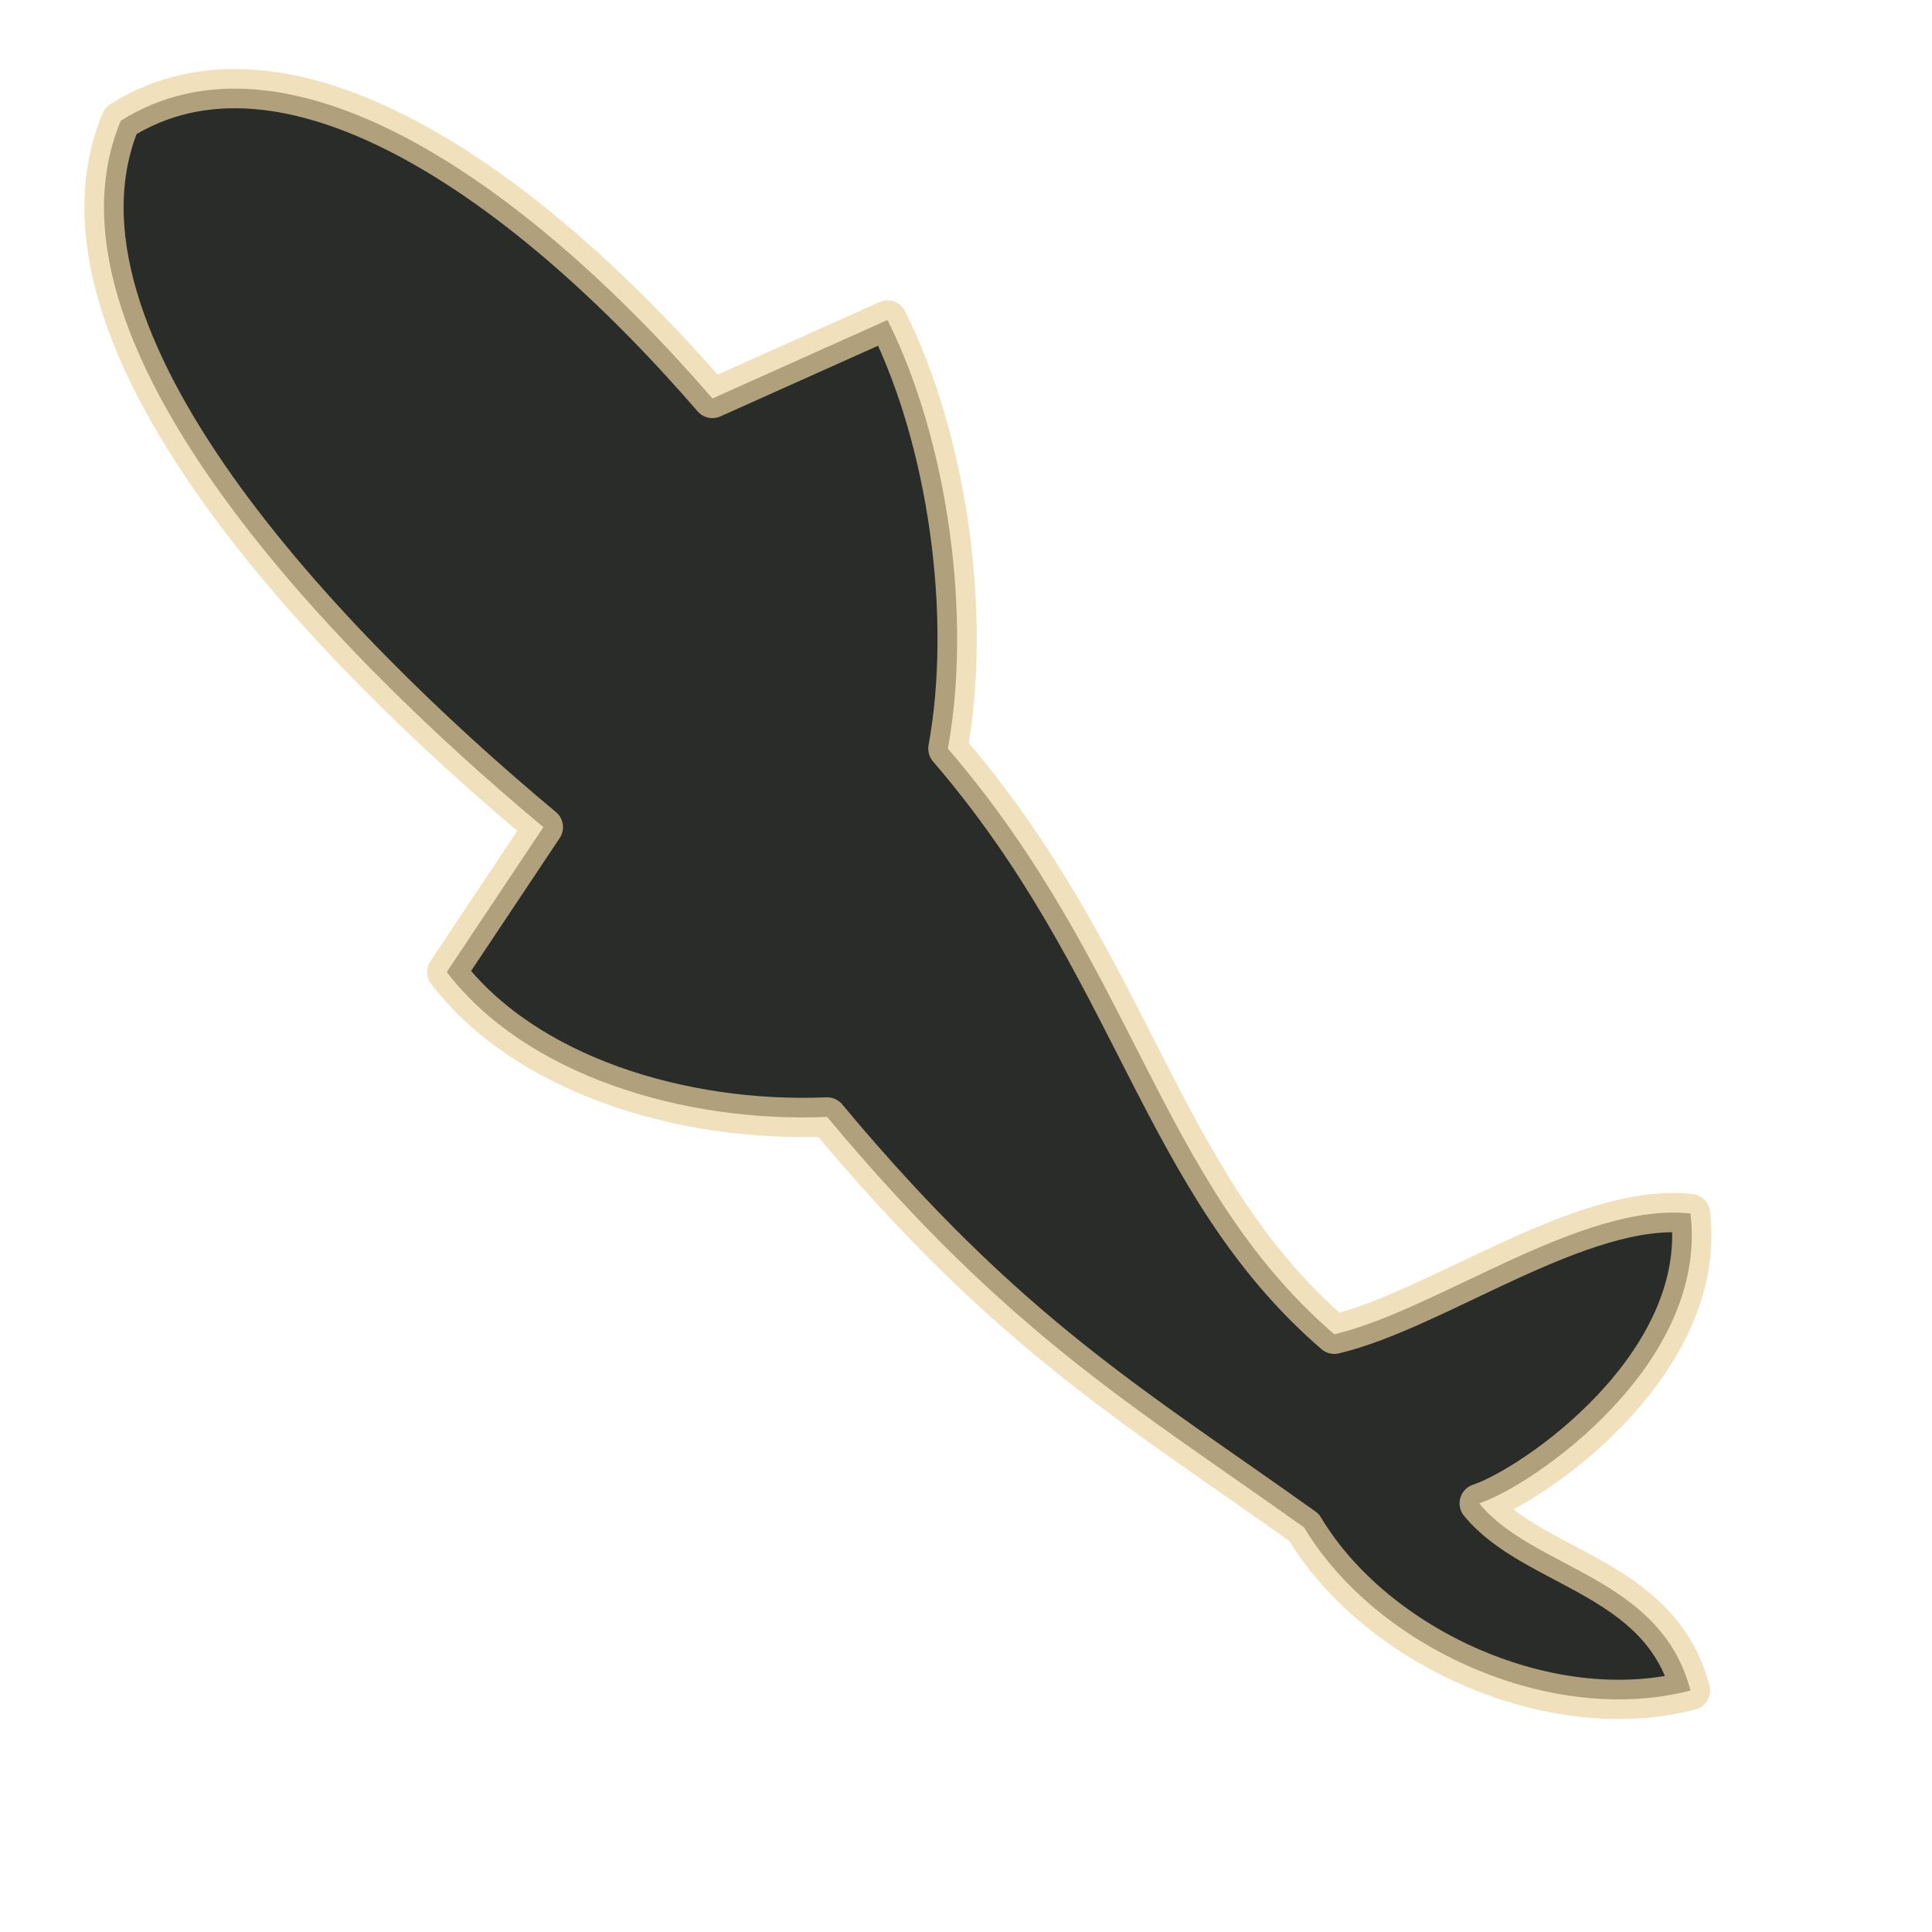
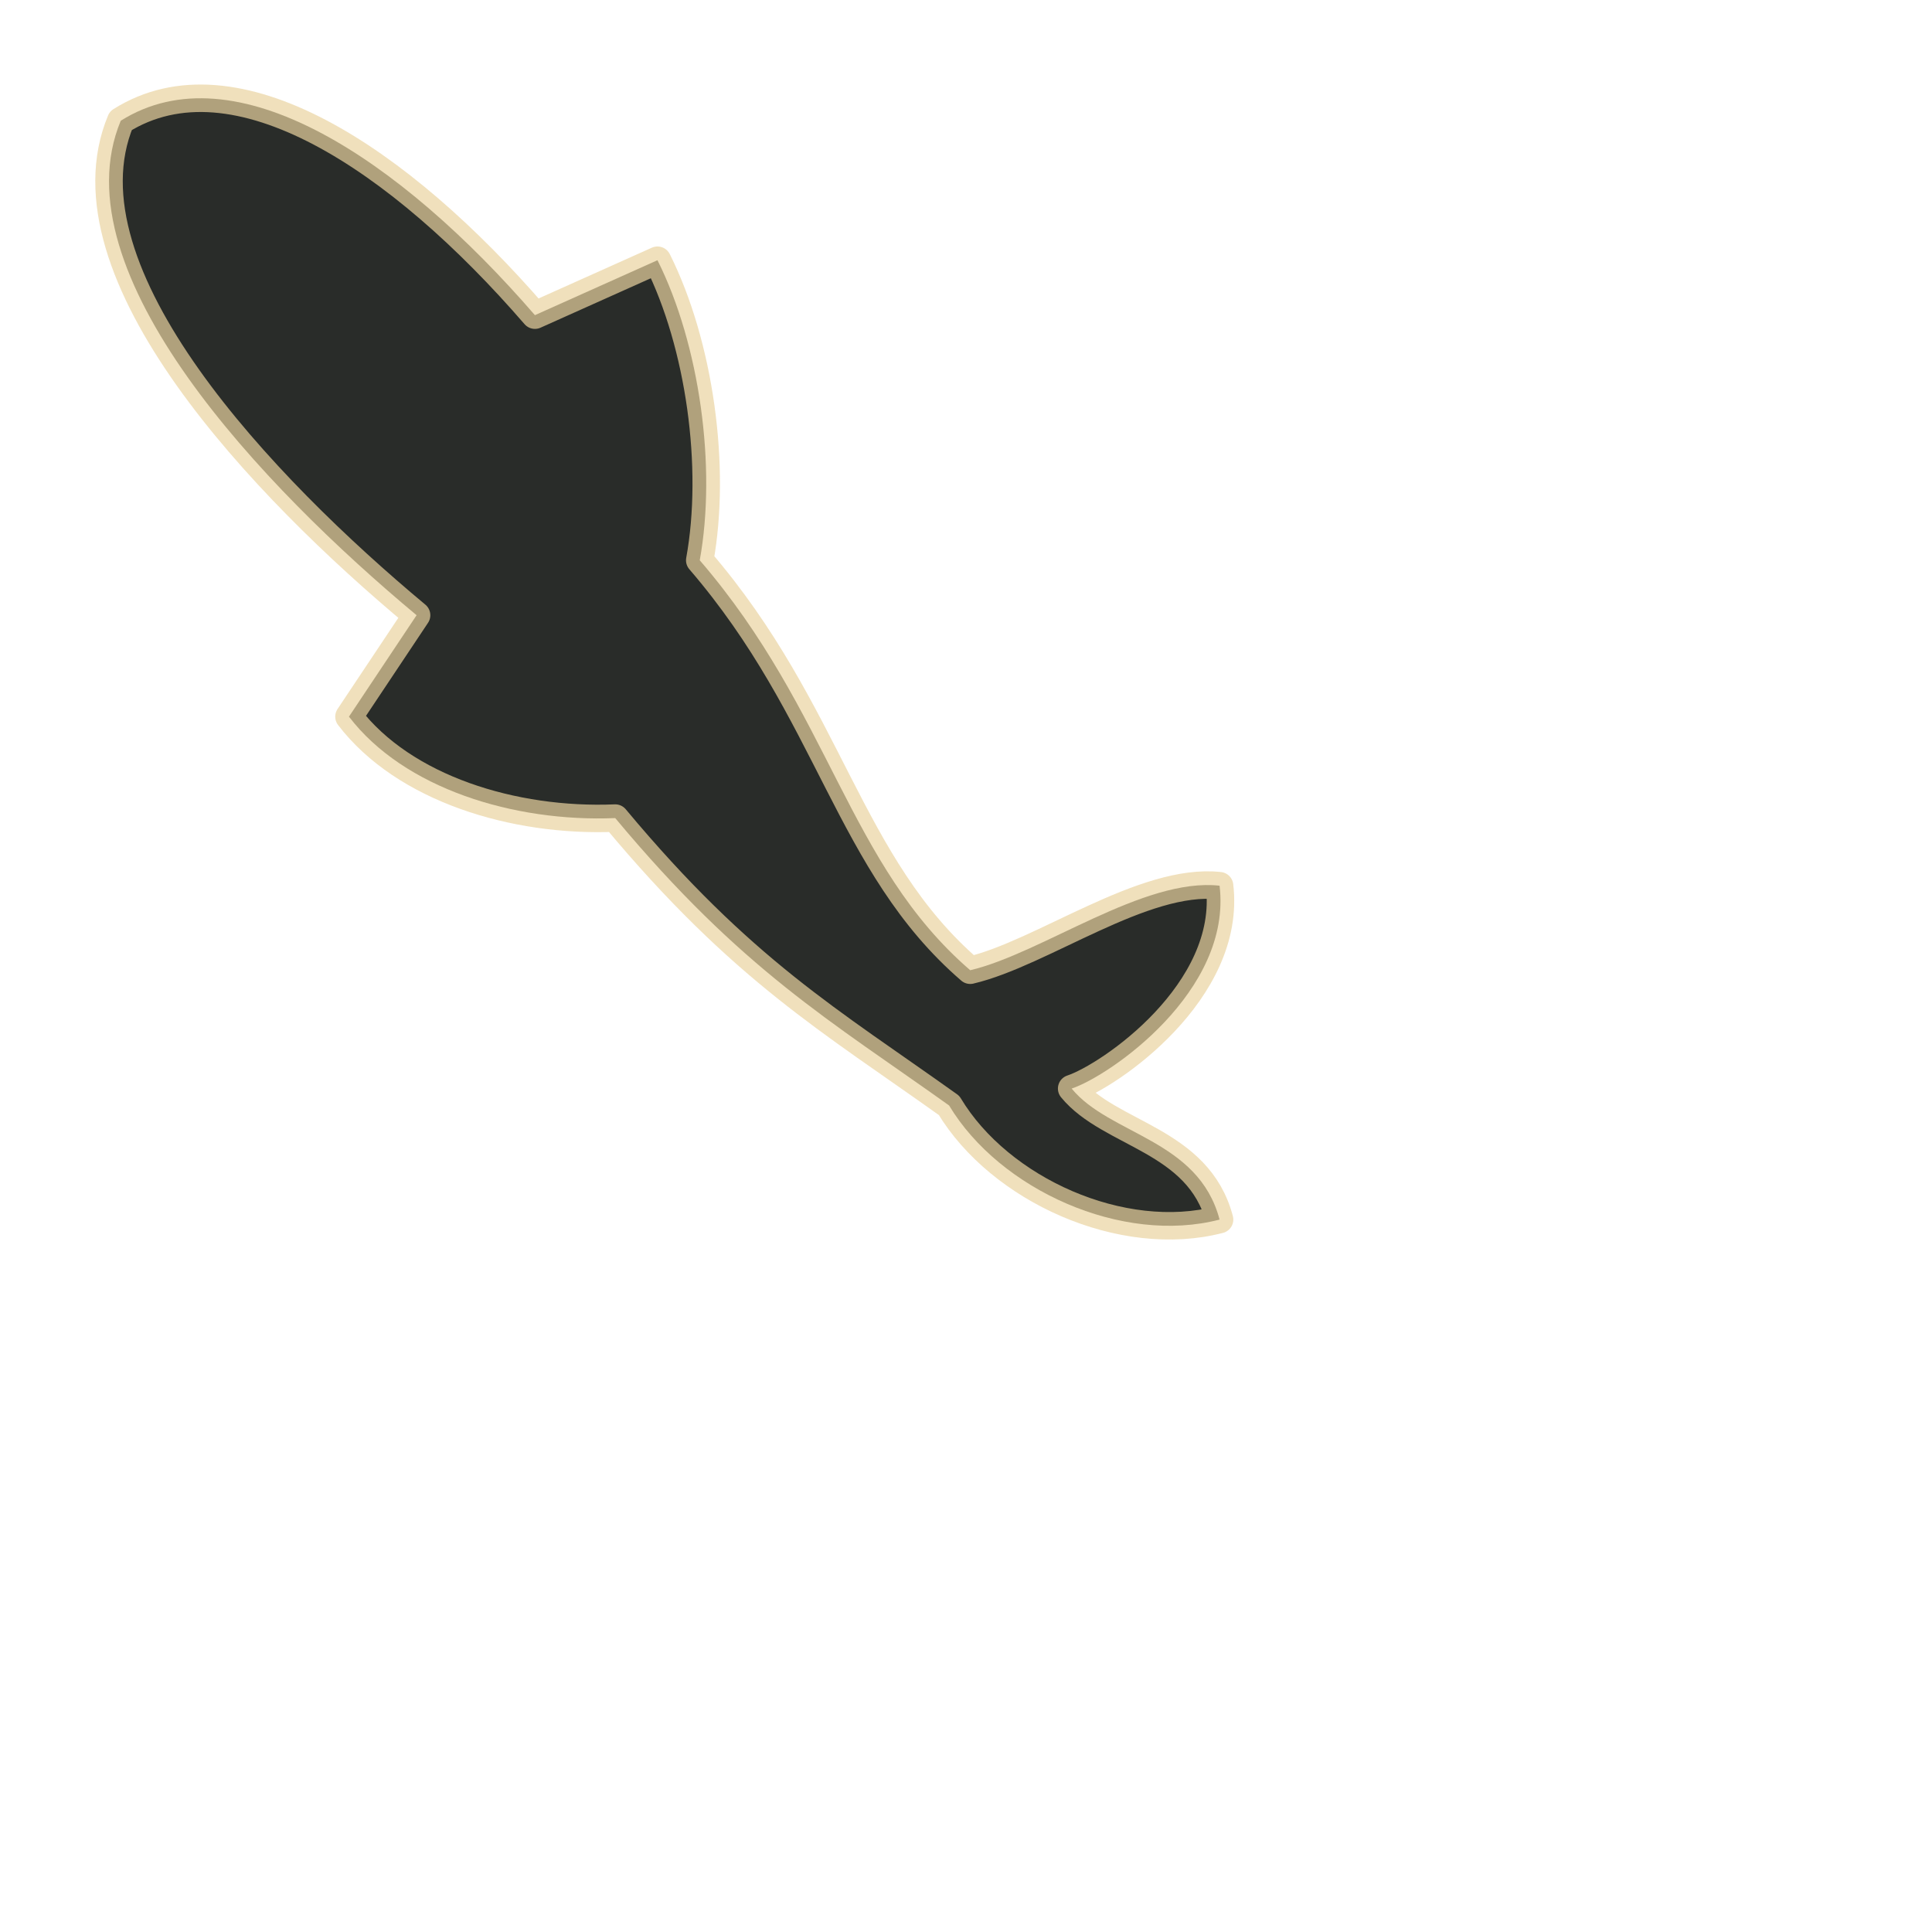
<svg xmlns="http://www.w3.org/2000/svg" width="32" height="32" viewBox="0 0 32 32">
-   <path fill="#292c29" stroke="#ead3a0" stroke-opacity=".7" stroke-width=".65" stroke-linejoin="round" d="M2 2C4.7.3 8.6 2.9 11.8 6.6L14.7 5.3C15.7 7.3 16.1 10.2 15.7 12.4 18.8 16 19.2 19.6 22.1 22.1 23.8 21.7 26.2 19.9 28 20.1 28.3 22.6 25.4 24.6 24.5 24.9 25.4 26 27.5 26.1 28 28 25.7 28.6 22.8 27.3 21.6 25.3 18.8 23.3 16.7 22.1 13.7 18.5 11.3 18.6 8.7 17.8 7.4 16.1L9 13.7C5.4 10.7.5 5.6 2 2Z" />
+   <path transform="translate(2 2) scale(.7) translate(-2 -2)" fill="#292c29" stroke="#ead3a0" stroke-opacity=".7" stroke-width=".65" stroke-linejoin="round" d="M2 2C4.7.3 8.6 2.9 11.8 6.6L14.7 5.3C15.7 7.3 16.1 10.2 15.7 12.4 18.8 16 19.2 19.6 22.1 22.1 23.8 21.7 26.2 19.9 28 20.1 28.3 22.6 25.4 24.6 24.5 24.9 25.4 26 27.5 26.1 28 28 25.7 28.6 22.8 27.3 21.6 25.3 18.8 23.3 16.7 22.1 13.7 18.5 11.3 18.6 8.7 17.8 7.4 16.1L9 13.7C5.4 10.7.5 5.6 2 2Z" />
</svg>
